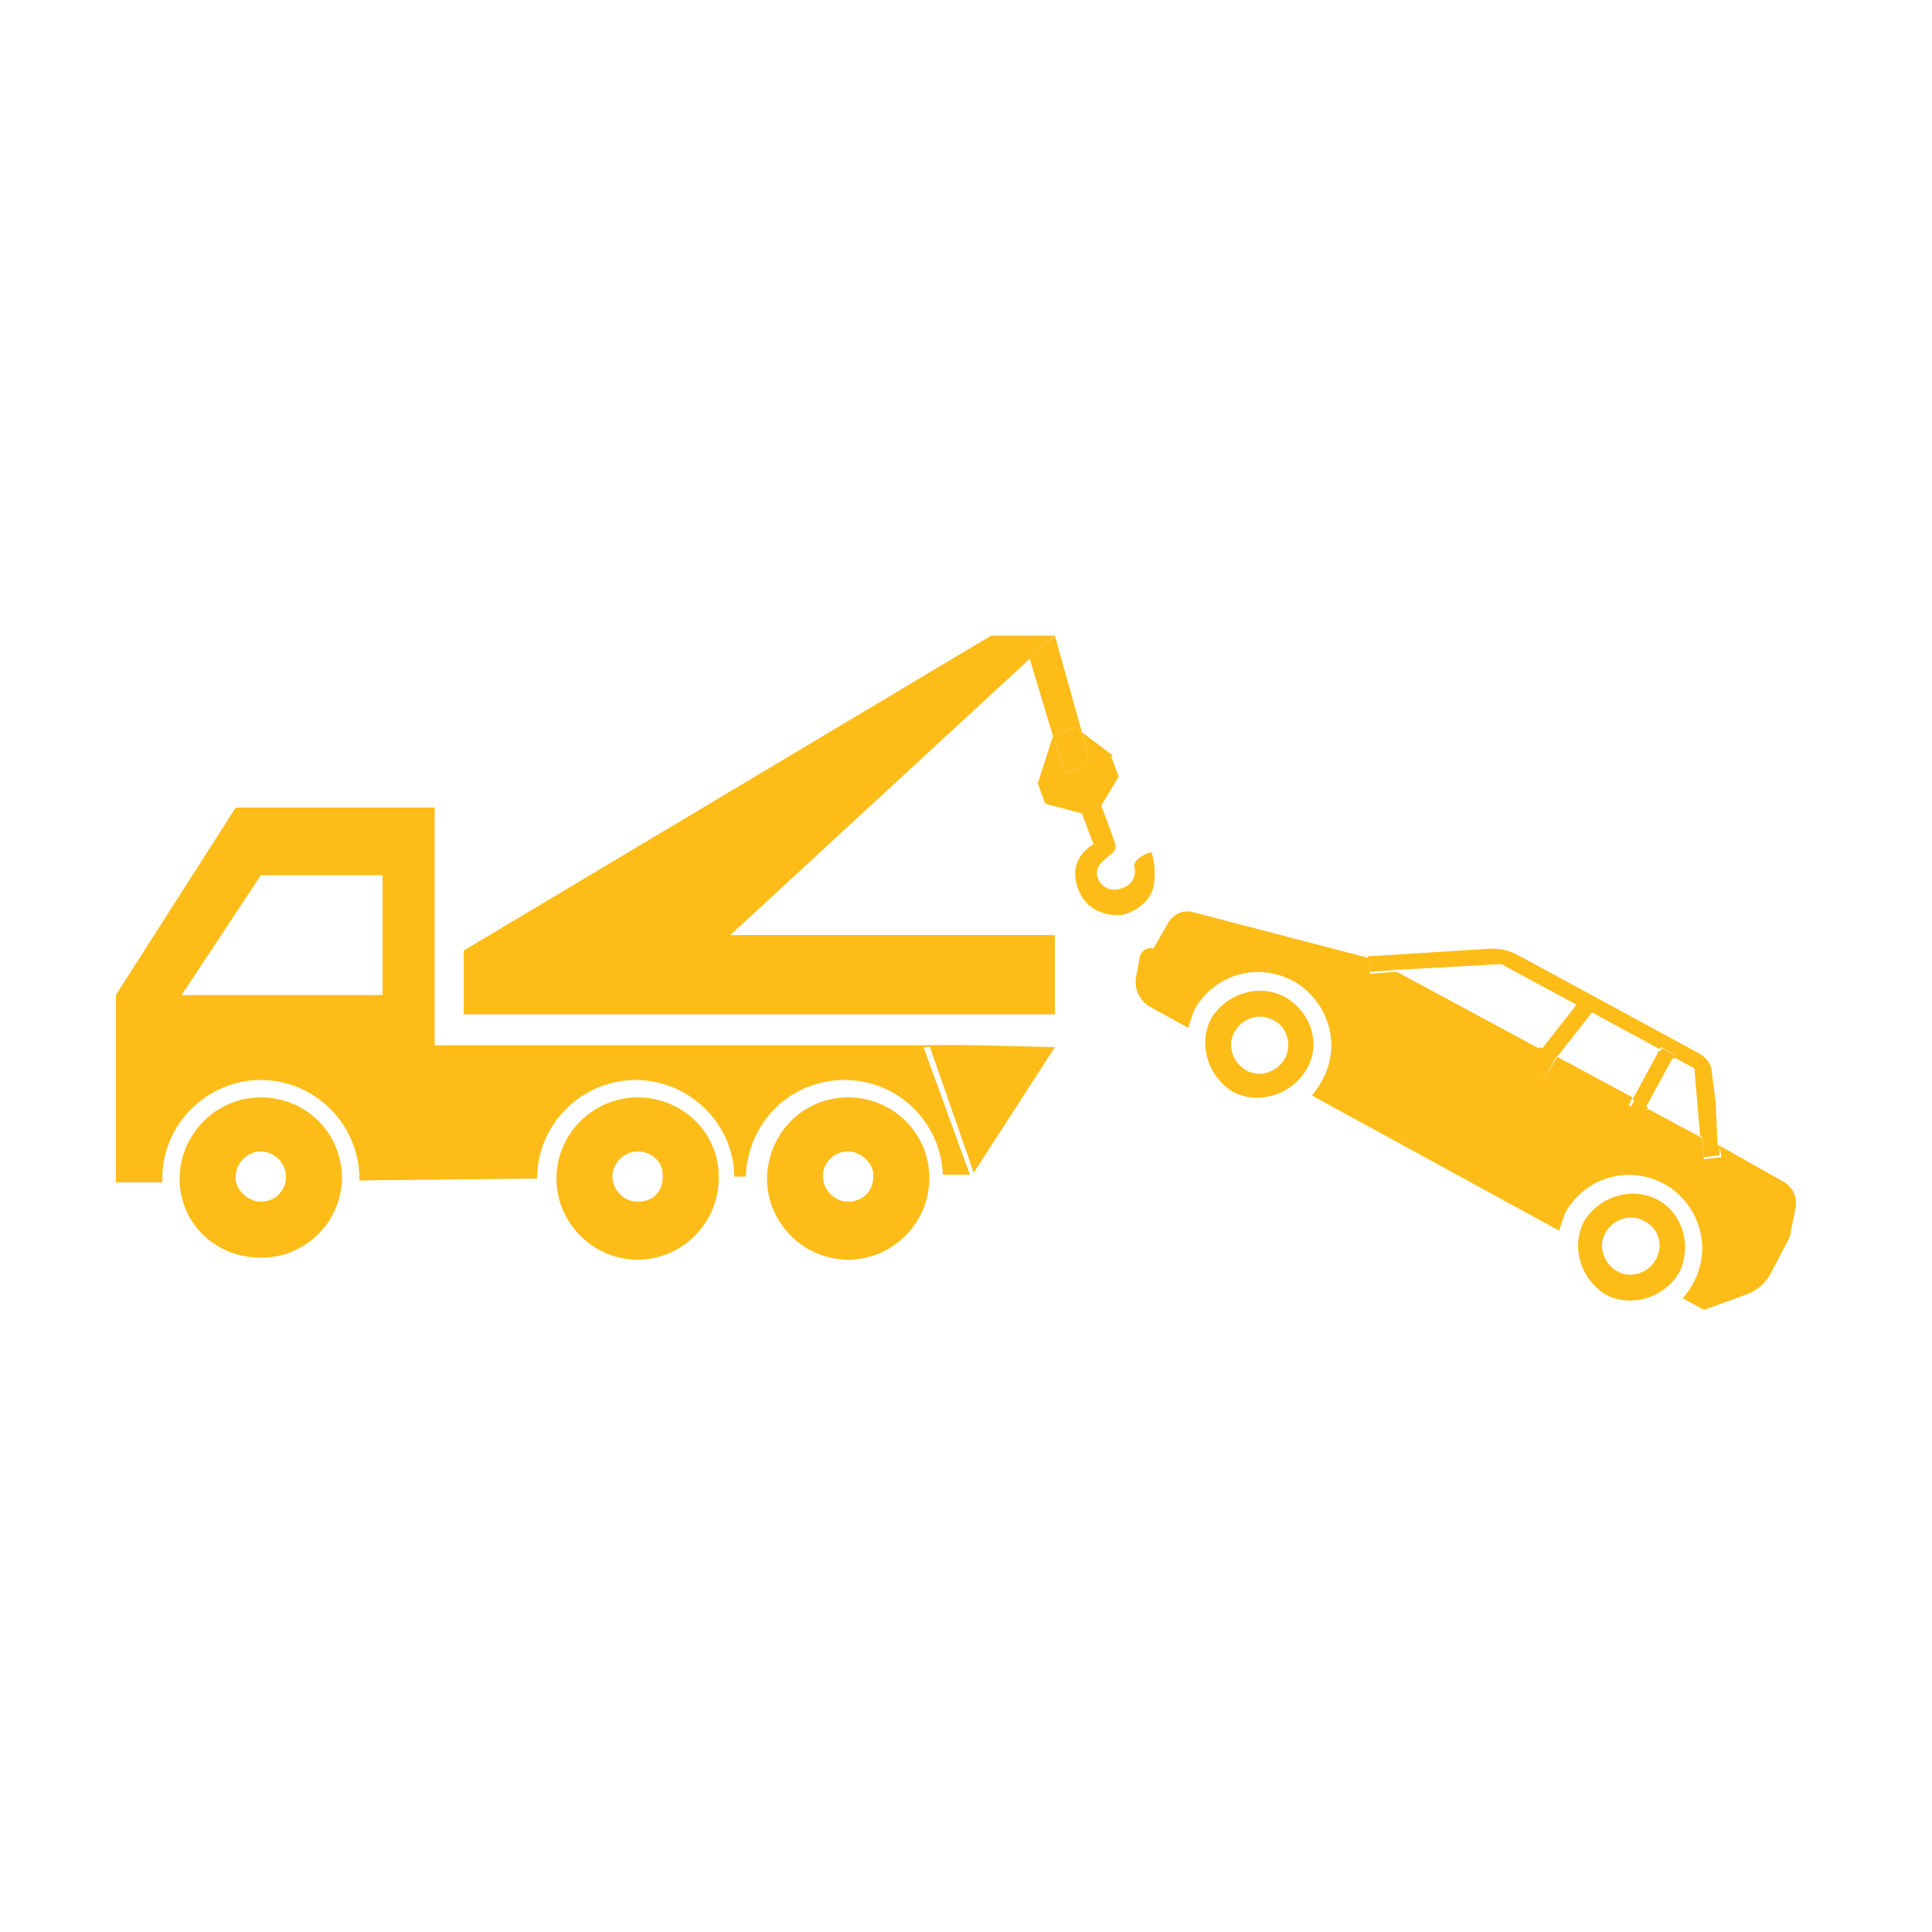
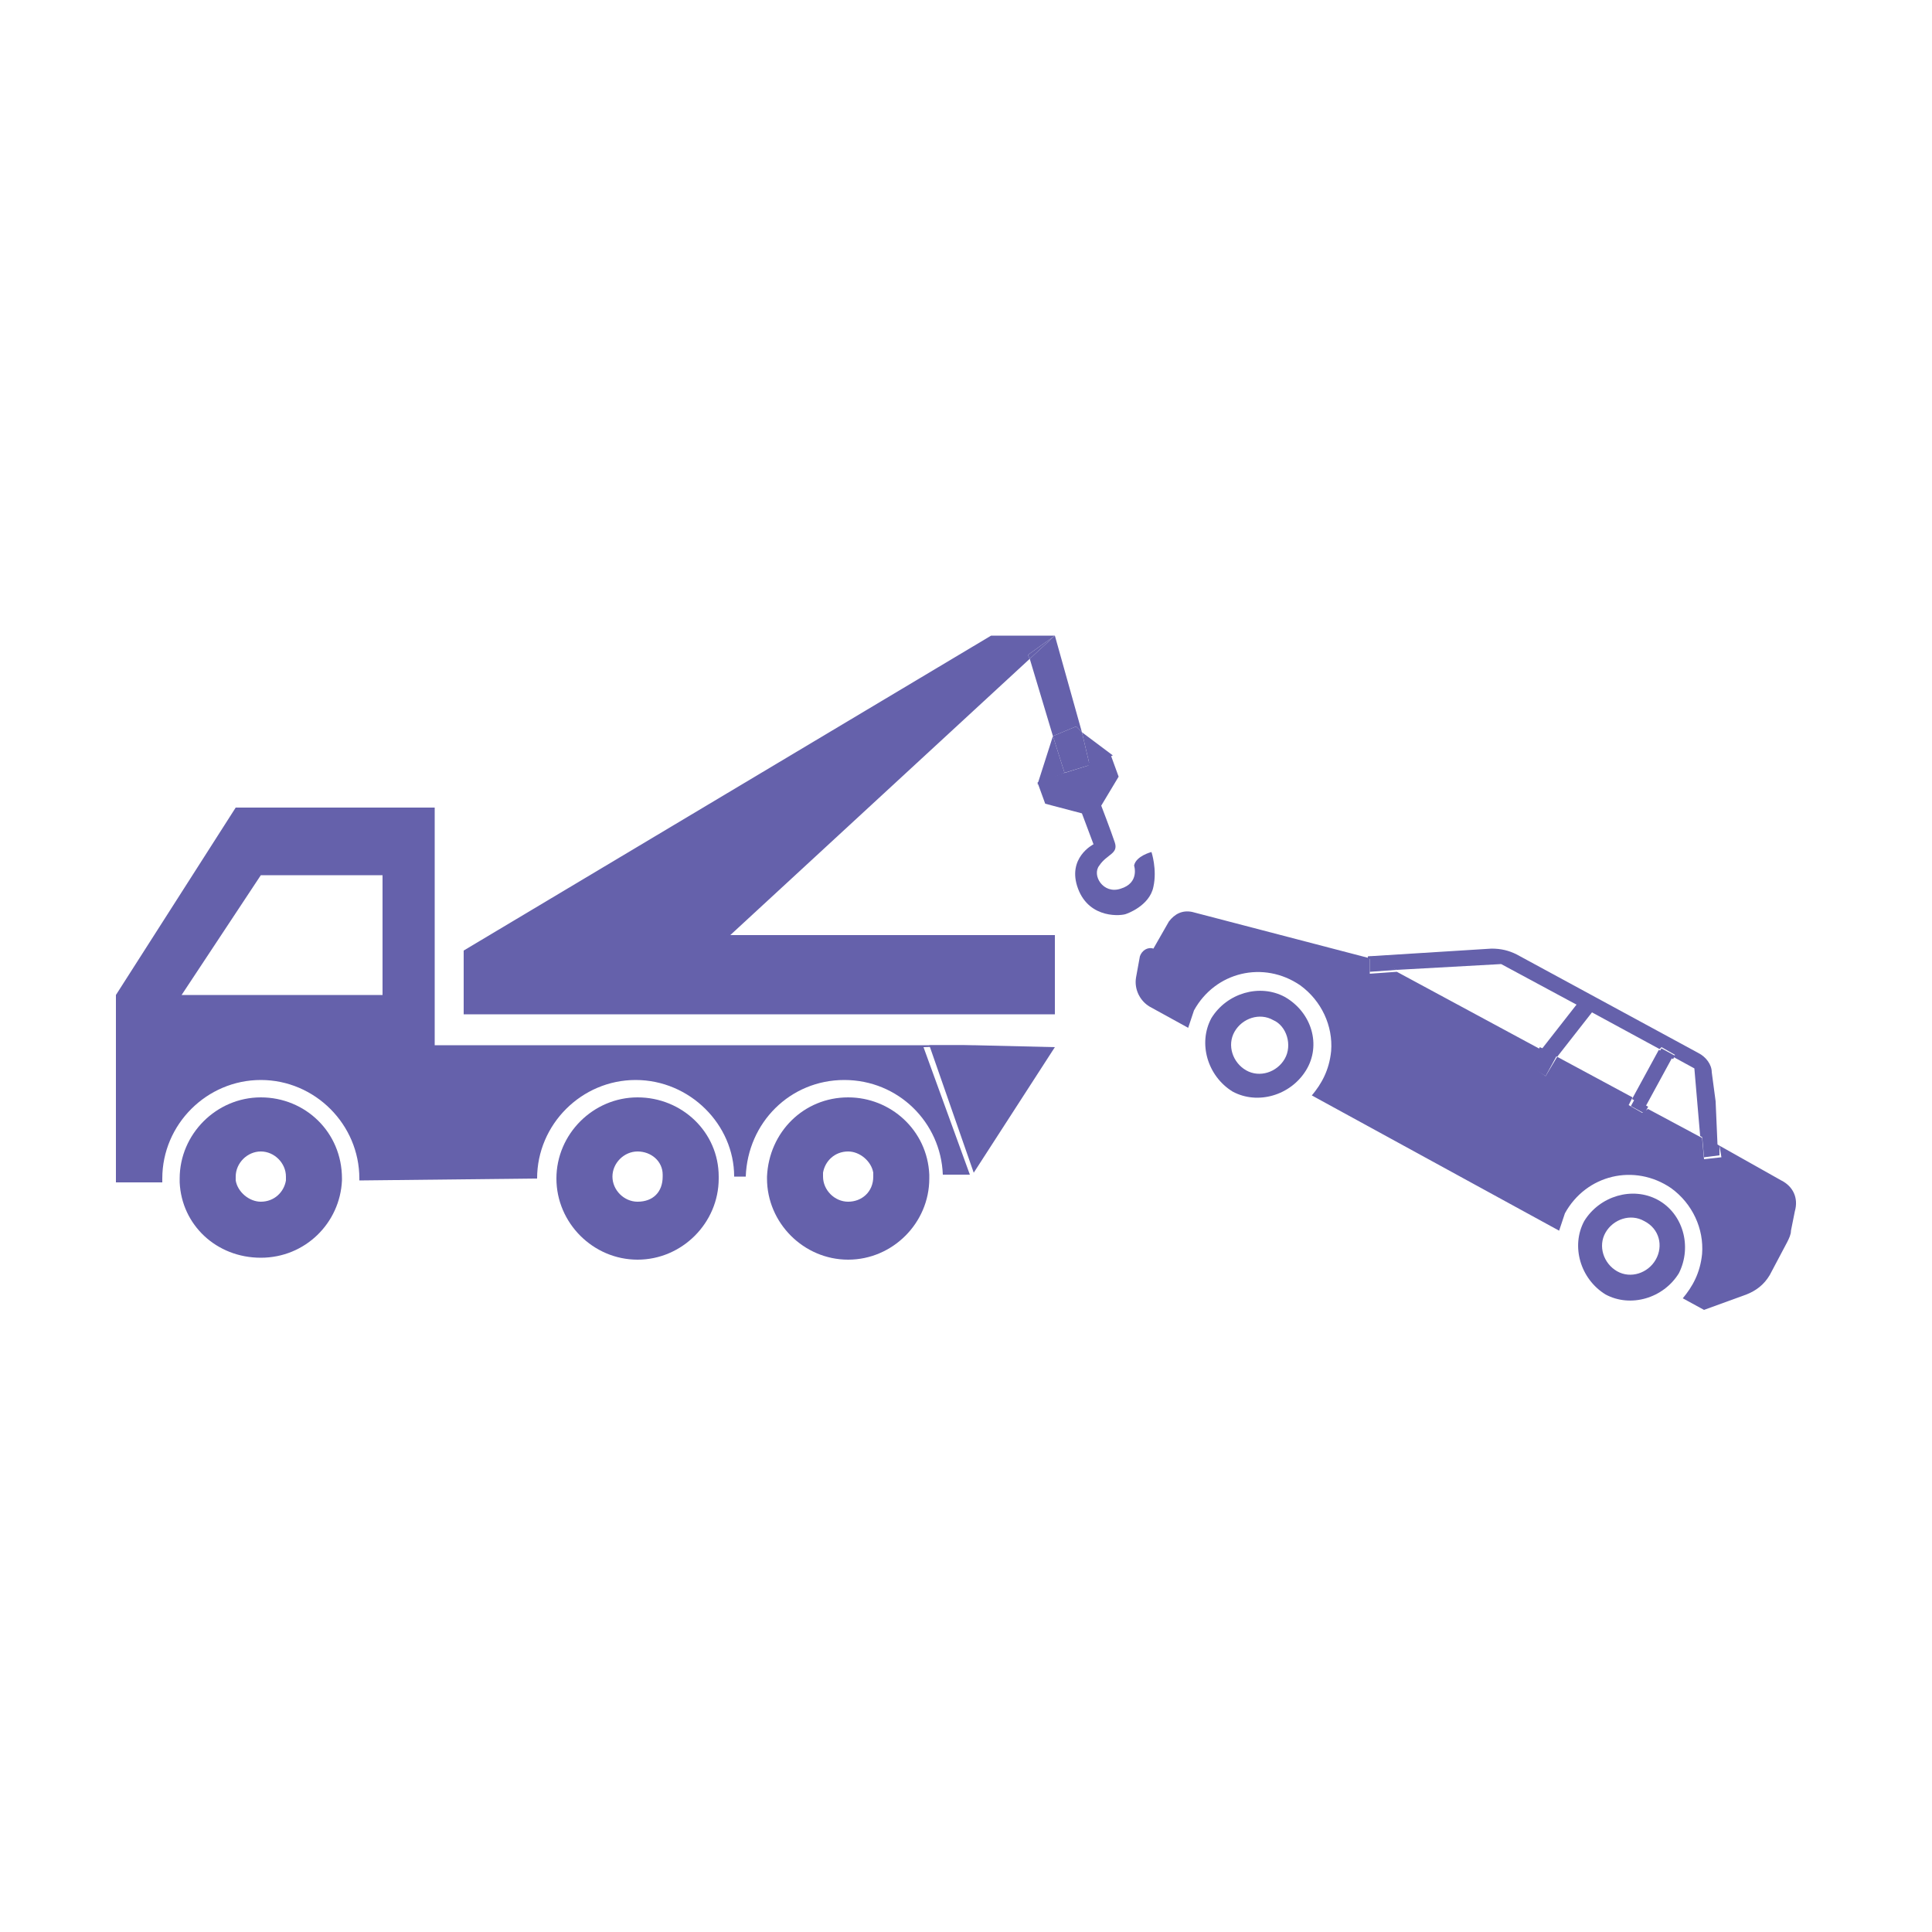
<svg xmlns="http://www.w3.org/2000/svg" version="1.1" id="Layer_1" x="0px" y="0px" viewBox="0 0 100 100" style="enable-background:new 0 0 100 100;" xml:space="preserve">
  <style type="text/css">
	.st0{fill:none;}
- 	.st1{fill:#FDBC18;}
+ 	.st1{fill:#6561AB;}
</style>
  <g>
    <polygon class="st0" points="9.4,51.5 9.4,51.5 13.5,45.3 19.8,45.3 19.8,45.3 13.5,45.3  " />
    <ellipse class="st0" cx="65.2" cy="54.1" rx="1.5" ry="1.5" />
    <ellipse class="st0" cx="84.4" cy="64.5" rx="1.5" ry="1.5" />
    <polygon class="st0" points="77.7,49.9 72.3,50.2 79.9,54.3 81.7,52  " />
    <path class="st0" d="M13.5,59.7c-0.7,0-1.3,0.6-1.3,1.3c0,0.1,0,0.1,0,0.2c0.1,0.6,0.6,1.1,1.3,1.1s1.2-0.5,1.3-1.1   c0-0.1,0-0.1,0-0.2C14.8,60.2,14.2,59.7,13.5,59.7z" />
    <polygon class="st0" points="82.4,52.4 80.6,54.8 84.6,56.9 85.9,54.4  " />
    <polygon class="st0" points="86.6,54.7 85.2,57.3 88.1,58.8 87.7,55.3  " />
    <path class="st0" d="M33,59.7c-0.7,0-1.3,0.6-1.3,1.3l0,0c0,0.7,0.6,1.3,1.3,1.3s1.3-0.6,1.3-1.3c0,0,0,0,0-0.1   C34.3,60.2,33.7,59.7,33,59.7z" />
    <path class="st0" d="M43.9,59.7c-0.7,0-1.2,0.5-1.3,1.1c0,0.1,0,0.1,0,0.2c0,0.7,0.6,1.3,1.3,1.3s1.3-0.6,1.3-1.3   c0-0.1,0-0.1,0-0.2C45.1,60.1,44.6,59.7,43.9,59.7z" />
    <path class="st1" d="M92.2,61.1L89,59.3l0.1,0.6L88.2,60l-0.1-1.1l-2.8-1.5L85,57.6l-0.7-0.4l0.2-0.4l-3.9-2.1l-0.6,1l-0.7-0.5   l0.6-0.8l-7.6-4.1l-1.4,0.1v-0.8l-9.2-2.4c-0.5-0.1-0.9,0.1-1.2,0.5l-0.8,1.4c-0.3-0.1-0.6,0.1-0.7,0.4l-0.2,1.1   c-0.1,0.6,0.2,1.2,0.7,1.5l2,1.1c0.1-0.3,0.2-0.6,0.3-0.9c1.1-2,3.6-2.6,5.5-1.3c1.1,0.8,1.7,2.1,1.6,3.4c-0.1,1-0.5,1.7-1,2.3   l12.8,7c0.1-0.3,0.2-0.6,0.3-0.9c1.1-2,3.6-2.6,5.5-1.3c1.1,0.8,1.7,2.1,1.6,3.4c-0.1,1-0.5,1.7-1,2.3l1.1,0.6l2.2-0.8   c0.5-0.2,0.9-0.5,1.2-1l0.9-1.7c0.1-0.2,0.2-0.4,0.2-0.6l0.2-1C93.1,62,92.8,61.4,92.2,61.1z M92.2,61.8L92.2,61.8L92.2,61.8   L92.2,61.8z" />
    <path class="st1" d="M85.8,62.1c-1.3-0.7-3-0.2-3.8,1.1c-0.7,1.3-0.2,3,1.1,3.8c1.3,0.7,3,0.2,3.8-1.1   C87.6,64.5,87.1,62.8,85.8,62.1z M85.7,65.2c-0.4,0.7-1.3,1-2,0.6s-1-1.3-0.6-2c0.4-0.7,1.3-1,2-0.6C85.9,63.6,86.1,64.5,85.7,65.2   z" />
    <path class="st1" d="M66.5,51.6c-1.3-0.7-3-0.2-3.8,1.1c-0.7,1.3-0.2,3,1.1,3.8c1.3,0.7,3,0.2,3.8-1.1S67.9,52.4,66.5,51.6z    M66.5,54.8c-0.4,0.7-1.3,1-2,0.6s-1-1.3-0.6-2s1.3-1,2-0.6C66.6,53.1,66.9,54.1,66.5,54.8z" />
    <polygon points="92.2,61.8 92.2,61.8 92.2,61.7  " />
    <path class="st1" d="M72.3,50.2l5.4-0.3l3.9,2.1l-1.8,2.3l0.8,0.4l1.8-2.3l3.5,1.9l0.1-0.1l0.7,0.4l-0.1,0.1l1.1,0.6l0.3,3.5   l0.9,0.5L88.8,57l-0.2-1.5c0-0.4-0.3-0.8-0.7-1l-9.4-5.1c-0.4-0.2-0.8-0.3-1.3-0.3l-6.4,0.4v0.1l0.3,0.1L72.3,50.2z" />
    <polygon class="st1" points="88.2,59.9 89,59.8 89,59.3 88.1,58.8  " />
    <polygon class="st1" points="72.3,50.2 71.2,49.6 70.9,49.5 70.9,50.3  " />
    <polygon class="st1" points="79.2,55.2 80,55.7 80.6,54.6 79.7,54.2  " />
-     <rect x="84.1" y="55.4" transform="matrix(0.4784 -0.8782 0.8782 0.4784 -4.393 104.2694)" class="st1" width="2.9" height="0.8" />
-     <rect x="84.6" y="56.9" transform="matrix(0.4784 -0.8782 0.8782 0.4784 -6.037 104.3798)" class="st1" width="0.4" height="0.8" />
-     <rect x="86.2" y="54.1" transform="matrix(0.4784 -0.8782 0.8782 0.4784 -2.8157 104.2452)" class="st1" width="0.2" height="0.8" />
+     <rect x="84.1" y="55.4" transform="matrix(0.4784 -0.8782 0.8782 0.4784 -4.4125 104.2398)" class="st1" width="2.9" height="0.8" />
+     <rect x="84.7" y="56.9" transform="matrix(0.4784 -0.8782 0.8782 0.4784 -6.0756 104.4133)" class="st1" width="0.4" height="0.8" />
+     <rect x="86.2" y="54.1" transform="matrix(0.4784 -0.8782 0.8782 0.4784 -2.8523 104.2568)" class="st1" width="0.2" height="0.8" />
    <path class="st1" d="M13.5,56.8c-2.3,0-4.2,1.9-4.2,4.2c0,0.1,0,0.2,0,0.2c0.1,2.2,1.9,3.9,4.2,3.9s4.1-1.8,4.2-4V61   C17.7,58.6,15.8,56.8,13.5,56.8z M14.8,61.1c-0.1,0.6-0.6,1.1-1.3,1.1c-0.6,0-1.2-0.5-1.3-1.1c0-0.1,0-0.1,0-0.2   c0-0.7,0.6-1.3,1.3-1.3s1.3,0.6,1.3,1.3C14.8,61,14.8,61.1,14.8,61.1z" />
    <path class="st1" d="M33,56.8c-2.3,0-4.2,1.9-4.2,4.2l0,0c0,2.3,1.9,4.2,4.2,4.2s4.2-1.9,4.2-4.2v-0.1C37.2,58.6,35.3,56.8,33,56.8   z M33,62.2c-0.7,0-1.3-0.6-1.3-1.3l0,0c0-0.7,0.6-1.3,1.3-1.3s1.3,0.5,1.3,1.2c0,0,0,0,0,0.1C34.3,61.7,33.8,62.2,33,62.2z" />
    <path class="st1" d="M43.9,56.8c-2.3,0-4.1,1.8-4.2,4.1V61c0,2.3,1.9,4.2,4.2,4.2s4.2-1.9,4.2-4.2c0-0.1,0-0.1,0-0.2   C48,58.5,46.1,56.8,43.9,56.8z M43.9,62.2c-0.7,0-1.3-0.6-1.3-1.3c0-0.1,0-0.1,0-0.2c0.1-0.6,0.6-1.1,1.3-1.1   c0.6,0,1.2,0.5,1.3,1.1c0,0.1,0,0.1,0,0.2C45.2,61.7,44.6,62.2,43.9,62.2z" />
    <path class="st1" d="M50.4,54.1L50.4,54.1H22.5V41.8H12.2L6,51.5v9.7h2.4c0-0.1,0-0.2,0-0.2c0-2.8,2.3-5.1,5.1-5.1s5.1,2.3,5.1,5.1   v0.1l9.2-0.1l0,0c0-2.8,2.3-5.1,5.1-5.1s5.1,2.3,5.1,5h0.6c0.1-2.8,2.3-5,5.1-5s5,2.2,5.1,4.9h1.4l-2.4-6.6L50.4,54.1z M19.8,45.3   v6.2l0,0H9.4l0,0l0,0l4.1-6.2H19.8L19.8,45.3z" />
    <polygon points="9.4,51.5 19.8,51.5 19.8,51.5  " />
    <polygon class="st1" points="50.4,60.7 54.6,54.2 50.4,54.1  " />
    <polygon class="st1" points="48.1,54.1 50.4,60.7 50.4,54.1  " />
    <polygon class="st1" points="54.6,32.9 51.3,32.9 24,49.2 24,52.5 54.6,52.5 54.6,48.4 37.8,48.4 53.3,34.1 53.2,33.9  " />
    <polygon class="st1" points="55.7,37.6 56,37.9 54.6,32.9 53.3,34.1 54.5,38.1 54.5,38.1  " />
    <polygon class="st1" points="53.2,33.9 53.3,34.1 54.6,32.9  " />
-     <path class="st1" d="M59.7,45.9c0.2-0.9-0.1-1.8-0.1-1.8s-0.8,0.2-0.9,0.7c0,0,0.3,0.9-0.7,1.2c-0.9,0.3-1.5-0.7-1.1-1.2   c0.4-0.6,1-0.6,0.8-1.2C57.5,43,57,41.7,57,41.7l0.9-1.5l-0.4-1.1l-1.2,0.4l0.2,0.7l-1.3,0.5L55.1,40l-1.4,0.5l0.4,1.1l1.9,0.5   l0.6,1.6c0,0-1.4,0.7-0.8,2.3c0.6,1.6,2.3,1.4,2.5,1.3C58.3,47.3,59.5,46.9,59.7,45.9z" />
+     <path class="st1" d="M59.7,45.9c0.2-0.9-0.1-1.8-0.1-1.8s-0.8,0.2-0.9,0.7c0,0,0.3,0.9-0.7,1.2c-0.9,0.3-1.5-0.7-1.1-1.2   c0.4-0.6,1-0.6,0.8-1.2S57,41.7,57,41.7l0.9-1.5l-0.4-1.1l-1.2,0.4l0.2,0.7l-1.3,0.5L55.1,40l-1.4,0.5l0.4,1.1l1.9,0.5l0.6,1.6   c0,0-1.4,0.7-0.8,2.3c0.6,1.6,2.3,1.4,2.5,1.3C58.3,47.3,59.5,46.9,59.7,45.9z" />
    <polygon class="st1" points="55.2,41 56.6,40.4 56.4,39.6 54.8,40.1  " />
    <polygon class="st1" points="54.5,38.1 53.7,40.6 55.1,40  " />
    <polygon class="st1" points="57.6,39.1 56,37.9 56.4,39.6  " />
    <polygon class="st1" points="56.4,39.6 56,37.9 55.7,37.6 54.5,38.1 54.5,38.1 55.1,40  " />
  </g>
  <g>
    <g>
      <path d="M-251.1,650c0,5.3,4.3,9.5,9.5,9.5H67.6c5.3,0,9.5-4.3,9.5-9.5V489.8h-328.3L-251.1,650L-251.1,650z M-16.1,543.7    c0-2.5,2-4.6,4.6-4.6h44c2.5,0,4.6,2,4.6,4.6v10.8c0,2.5-2,4.6-4.6,4.6h-44c-2.5,0-4.6-2-4.6-4.6V543.7z M-211.1,543.4    c0-2.4,1.9-4.3,4.3-4.3h14.4v-14.4c0-2.4,1.9-4.3,4.3-4.3h11.3c2.4,0,4.3,1.9,4.3,4.3v14.4h14.4c2.4,0,4.3,1.9,4.3,4.3v11.3    c0,2.4-1.9,4.3-4.3,4.3h-14.4v14.4c0,2.4-1.9,4.3-4.3,4.3H-188c-2.4,0-4.3-1.9-4.3-4.3V559h-14.4c-2.4,0-4.3-1.9-4.3-4.3v-11.3    H-211.1z" />
      <path d="M88.1,480c4.9,0,8.9-4,8.9-8.9v-15c0-4.9-4-8.9-8.9-8.9H38.4v-16.7c0-4.9-4-8.9-8.9-8.9H-8.9c-4.9,0-8.9,4-8.9,8.9v16.7    h-134.9v-16.7c0-4.9-4-8.9-8.9-8.9H-200c-4.9,0-8.9,4-8.9,8.9v16.7h-53.2c-4.9,0-8.9,4-8.9,8.9v15c0,4.9,4,8.9,8.9,8.9h11H77.1    H88.1L88.1,480z" />
    </g>
  </g>
  <g>
    <g>
      <g>
        <path d="M411.8,636.3h-40.4c-4.9,0-7.8-2.7-9.1-4.3c-2.3-2.8-3.2-6.4-2.4-10c11.8-57,62.1-98.6,120.1-99.9c1,0,1.9,0.1,2.9,0.1     s2,0,2.9-0.1c14.2,0.3,28,3,41.2,7.9c5.9,2.2,12.5-0.8,14.7-6.7s-0.8-12.5-6.7-14.7c-1.9-0.7-3.8-1.4-5.7-2     c18.9-14.2,31.1-36.7,31.1-62.1c0-42.8-34.8-77.6-77.6-77.6s-77.6,34.8-77.6,77.6c0,25.4,12.3,48,31.2,62.2     c-17.3,5.7-33.6,14.6-47.8,26.3c-26.1,21.5-44.3,51.4-51.1,84.3c-2.1,10.3,0.4,20.9,7.1,29.1c6.6,8.1,16.4,12.8,26.8,12.8h40.4     c6.3,0,11.4-5.1,11.4-11.4S418.1,636.3,411.8,636.3z M428.1,444.5c0-30.2,24.6-54.8,54.8-54.8s54.8,24.6,54.8,54.8     c0,29.3-23.1,53.3-52.1,54.7c-0.9,0-1.8,0-2.7,0c-0.9,0-1.8,0-2.7,0C451.2,497.8,428.1,473.8,428.1,444.5z" />
        <path d="M620.3,563.6c-4.9-10.9-15.9-18-28.1-18h-35.6c0,0,0,0-0.1,0c-12.8,0-24,7.6-28.6,19.3c-0.6,1.6-1.3,3.5-2.1,5.8h-74.7     c-3.1,0-6,1.2-8.2,3.5l-19.6,20.2c-4.3,4.4-4.3,11.5,0,16l20,20.3c2.1,2.2,5.1,3.4,8.1,3.4h37.1c6.3,0,11.4-5.1,11.4-11.4     s-5.1-11.4-11.4-11.4h-32.3l-8.8-9l8.5-8.7h78.5c5.3,0,9.8-3.6,11.1-8.7c0.9-3.8,2.1-7.4,3.8-11.8c1.1-2.9,3.9-4.7,7.3-4.7l0,0     h35.6c3.2,0,6,1.7,7.3,4.5c3.1,6.9,6.7,17.5,6.8,29.1c0,11.7-3.6,22.6-6.7,29.6c-1.2,2.8-4,4.7-7.2,4.7l0,0h-36     c-3.2,0-6.1-2-7.4-5.1c-1.3-3.2-2.5-6.9-3.5-11.3c-1.5-6.1-7.6-9.9-13.8-8.4c-6.1,1.5-9.9,7.6-8.4,13.8     c1.3,5.5,2.8,10.3,4.6,14.7c4.8,11.6,15.9,19.2,28.4,19.2h36c0,0,0,0,0.1,0c12.2,0,23.2-7.2,28.1-18.4c3.9-9,8.6-23.1,8.6-38.8     C629,586.3,624.2,572.4,620.3,563.6z" />
        <circle cx="582.8" cy="602" r="11.4" />
      </g>
    </g>
  </g>
</svg>
